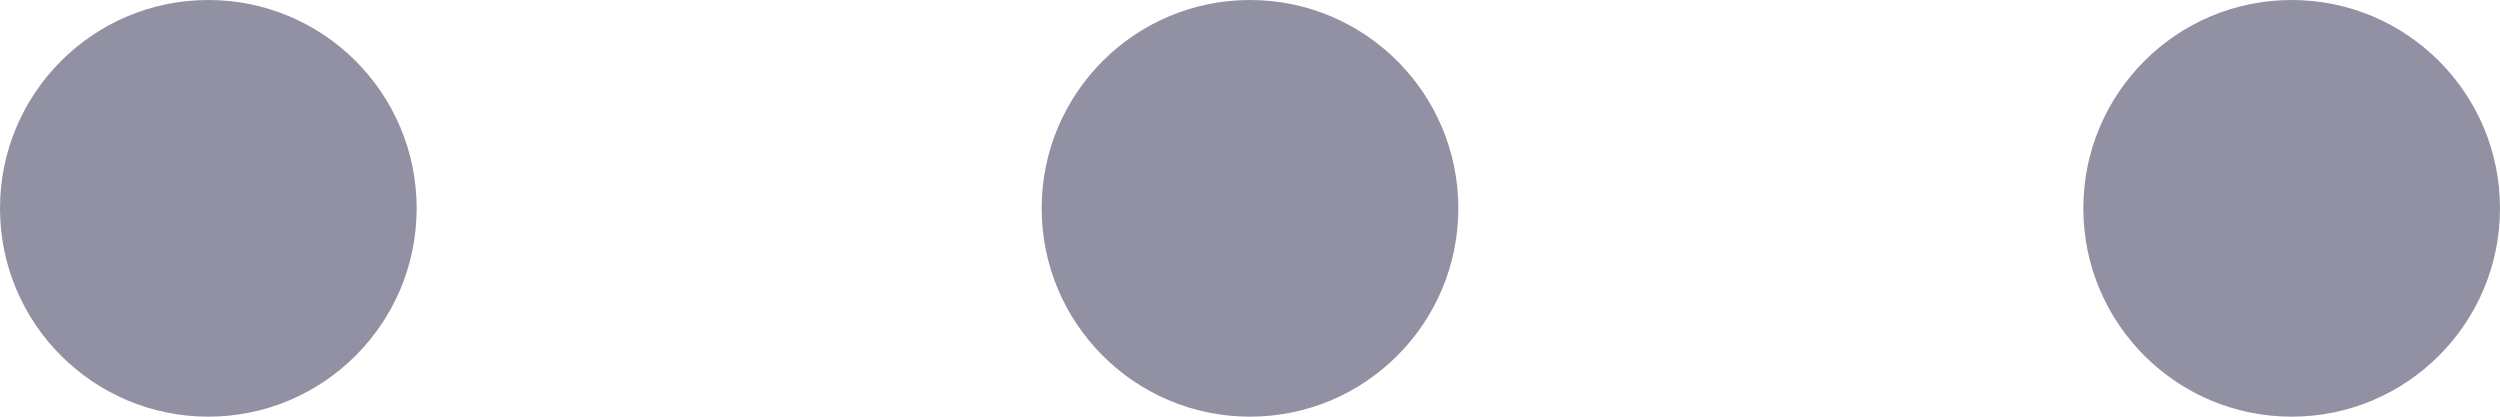
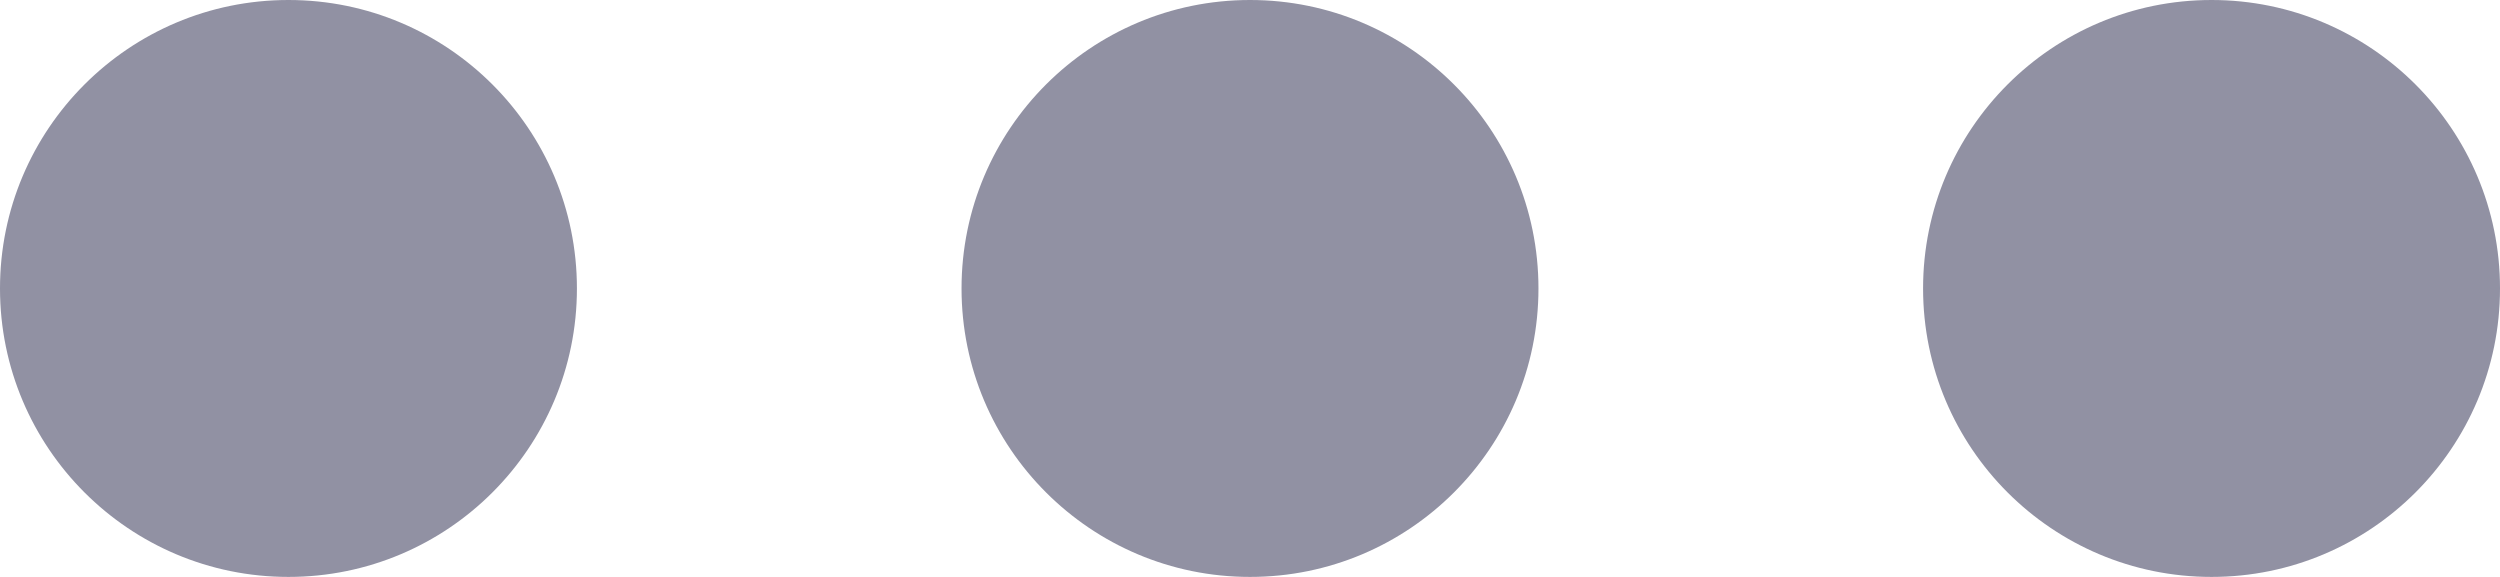
- <svg xmlns="http://www.w3.org/2000/svg" viewBox="0 0 384 64">
+ <svg xmlns="http://www.w3.org/2000/svg" viewBox="0 0 416 96">
  <defs>
    <style>.cls-1{fill:#9191a3;}</style>
  </defs>
  <g id="Layer_2" data-name="Layer 2">
    <g id="Layer_1-2" data-name="Layer 1">
      <g id="icon-ellipsis-medium">
-         <circle class="cls-1" cx="192" cy="32" r="32" />
-         <circle class="cls-1" cx="352" cy="32" r="32" />
-         <circle class="cls-1" cx="32" cy="32" r="32" />
+         <circle class="cls-1" cx="208" cy="48" r="48" />
+         <circle class="cls-1" cx="368" cy="48" r="48" />
+         <circle class="cls-1" cx="48" cy="48" r="48" />
      </g>
    </g>
  </g>
</svg>
